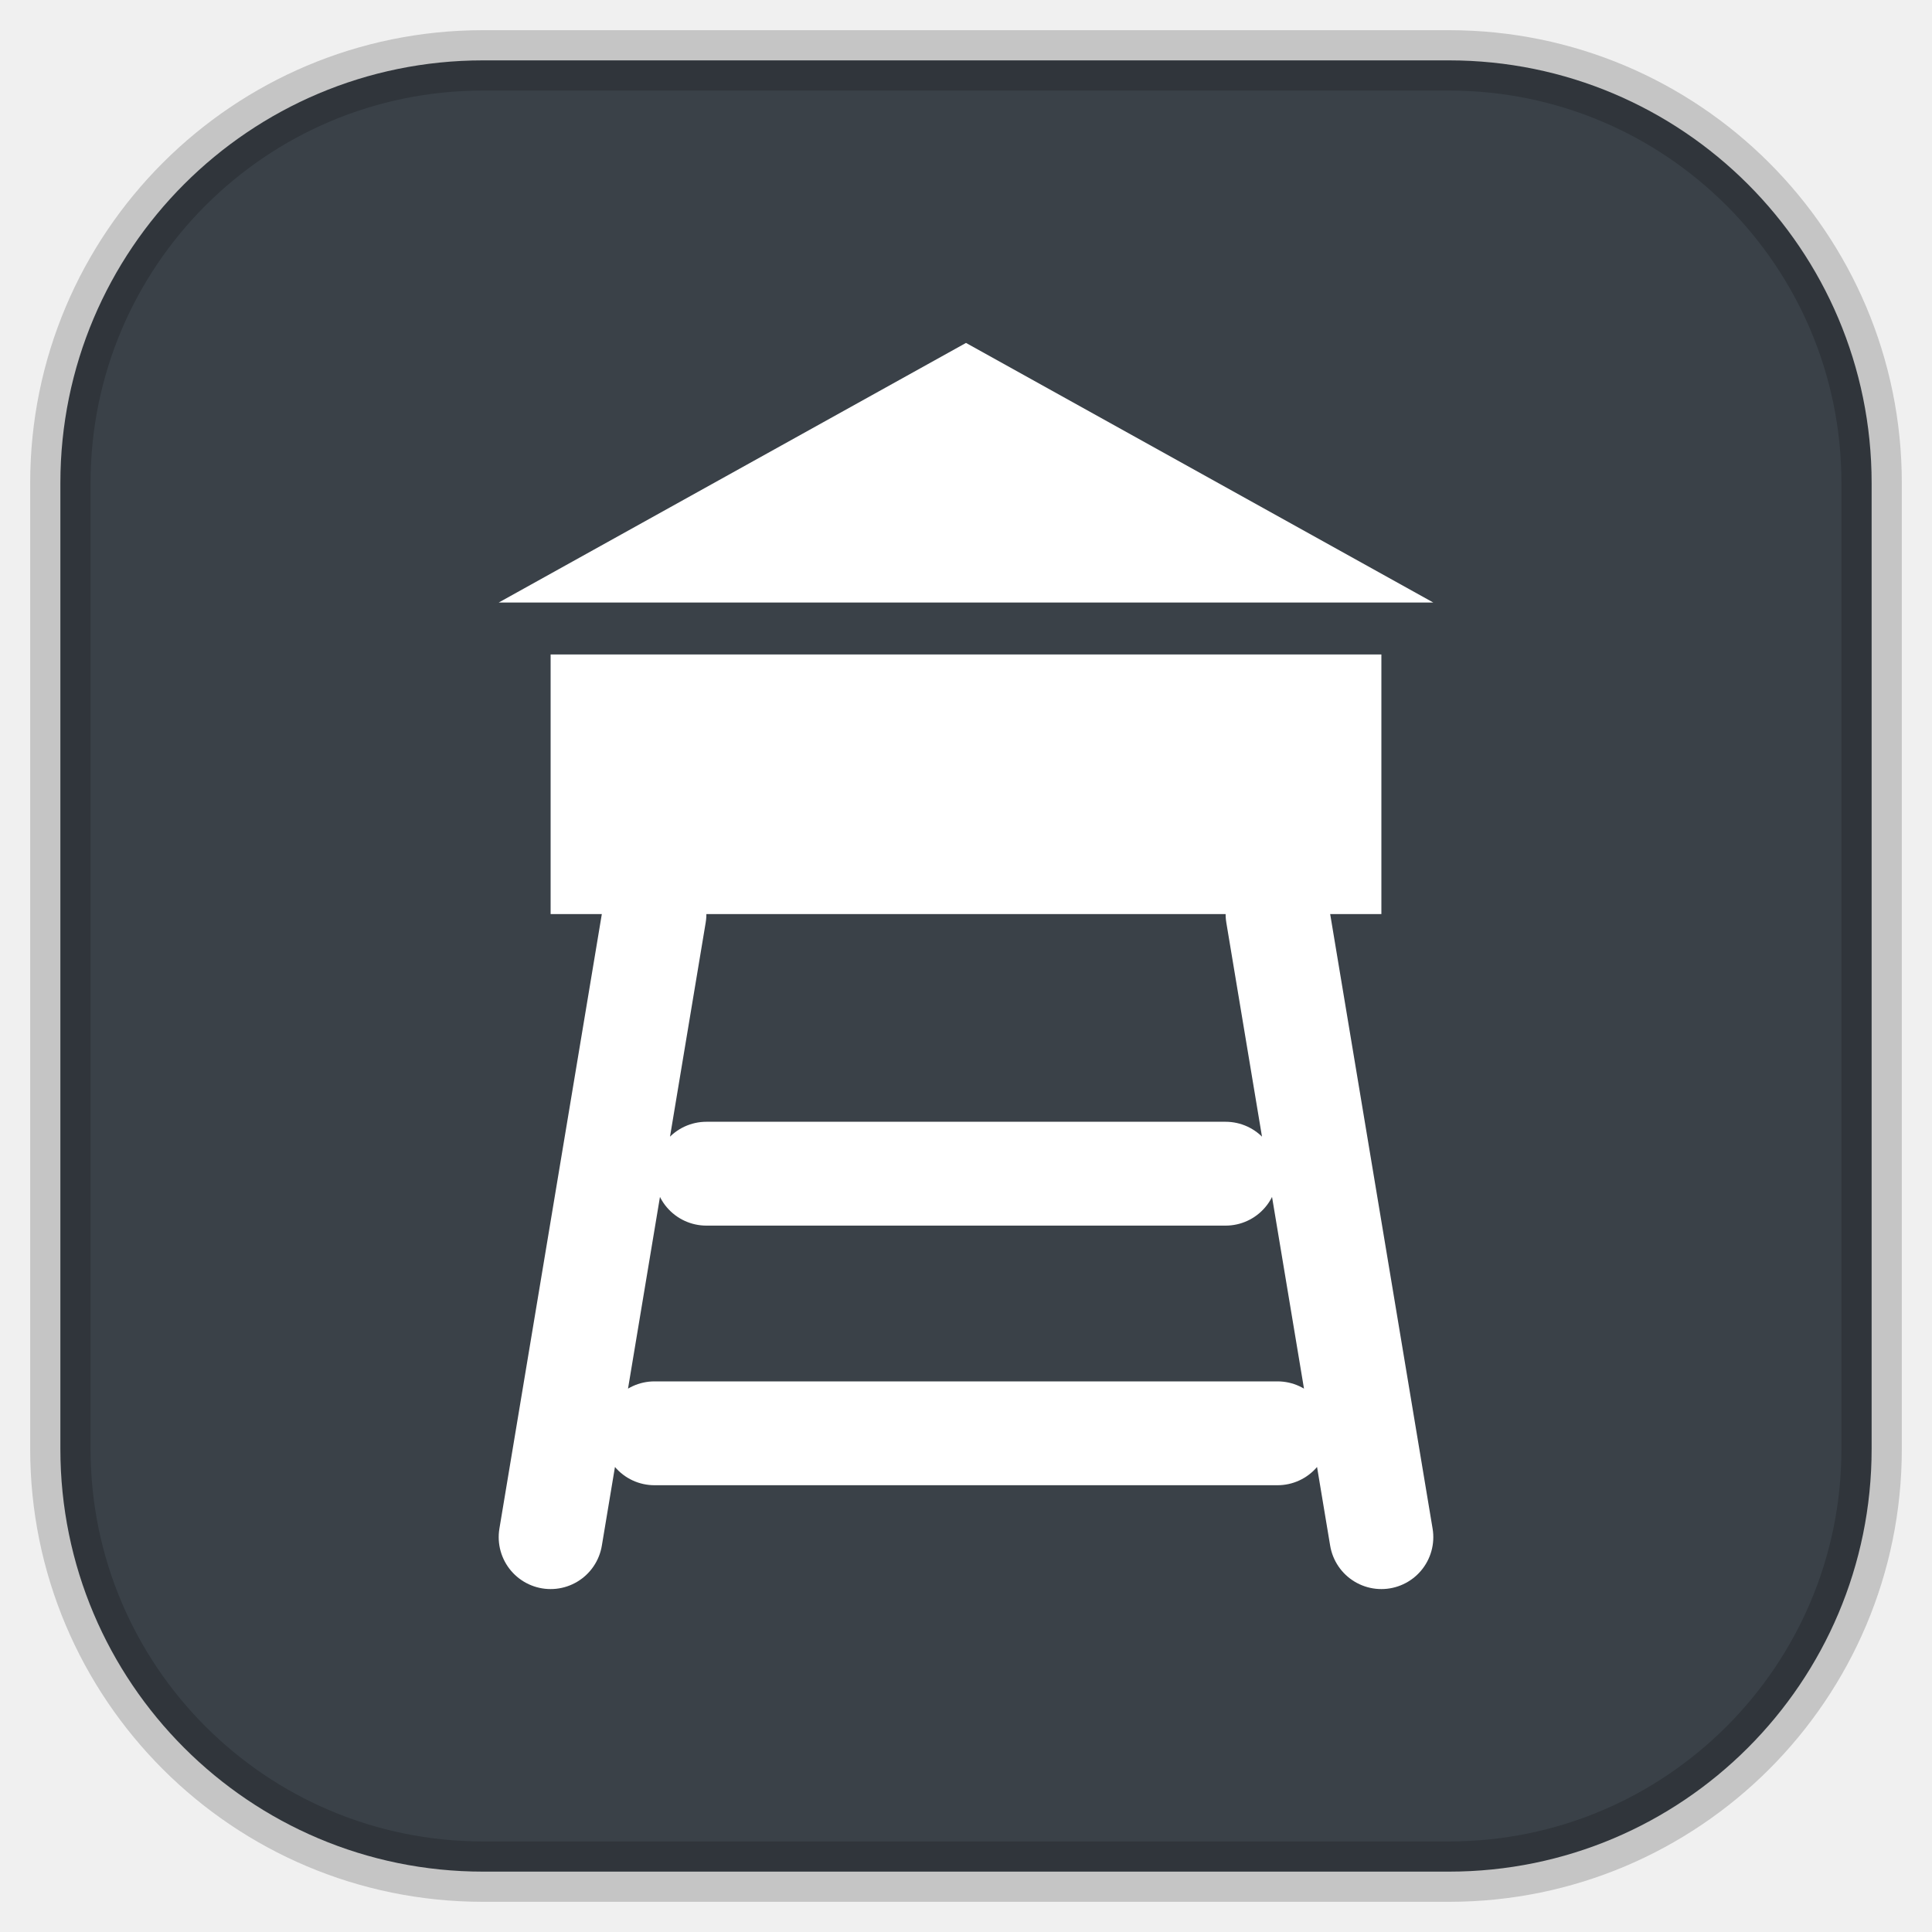
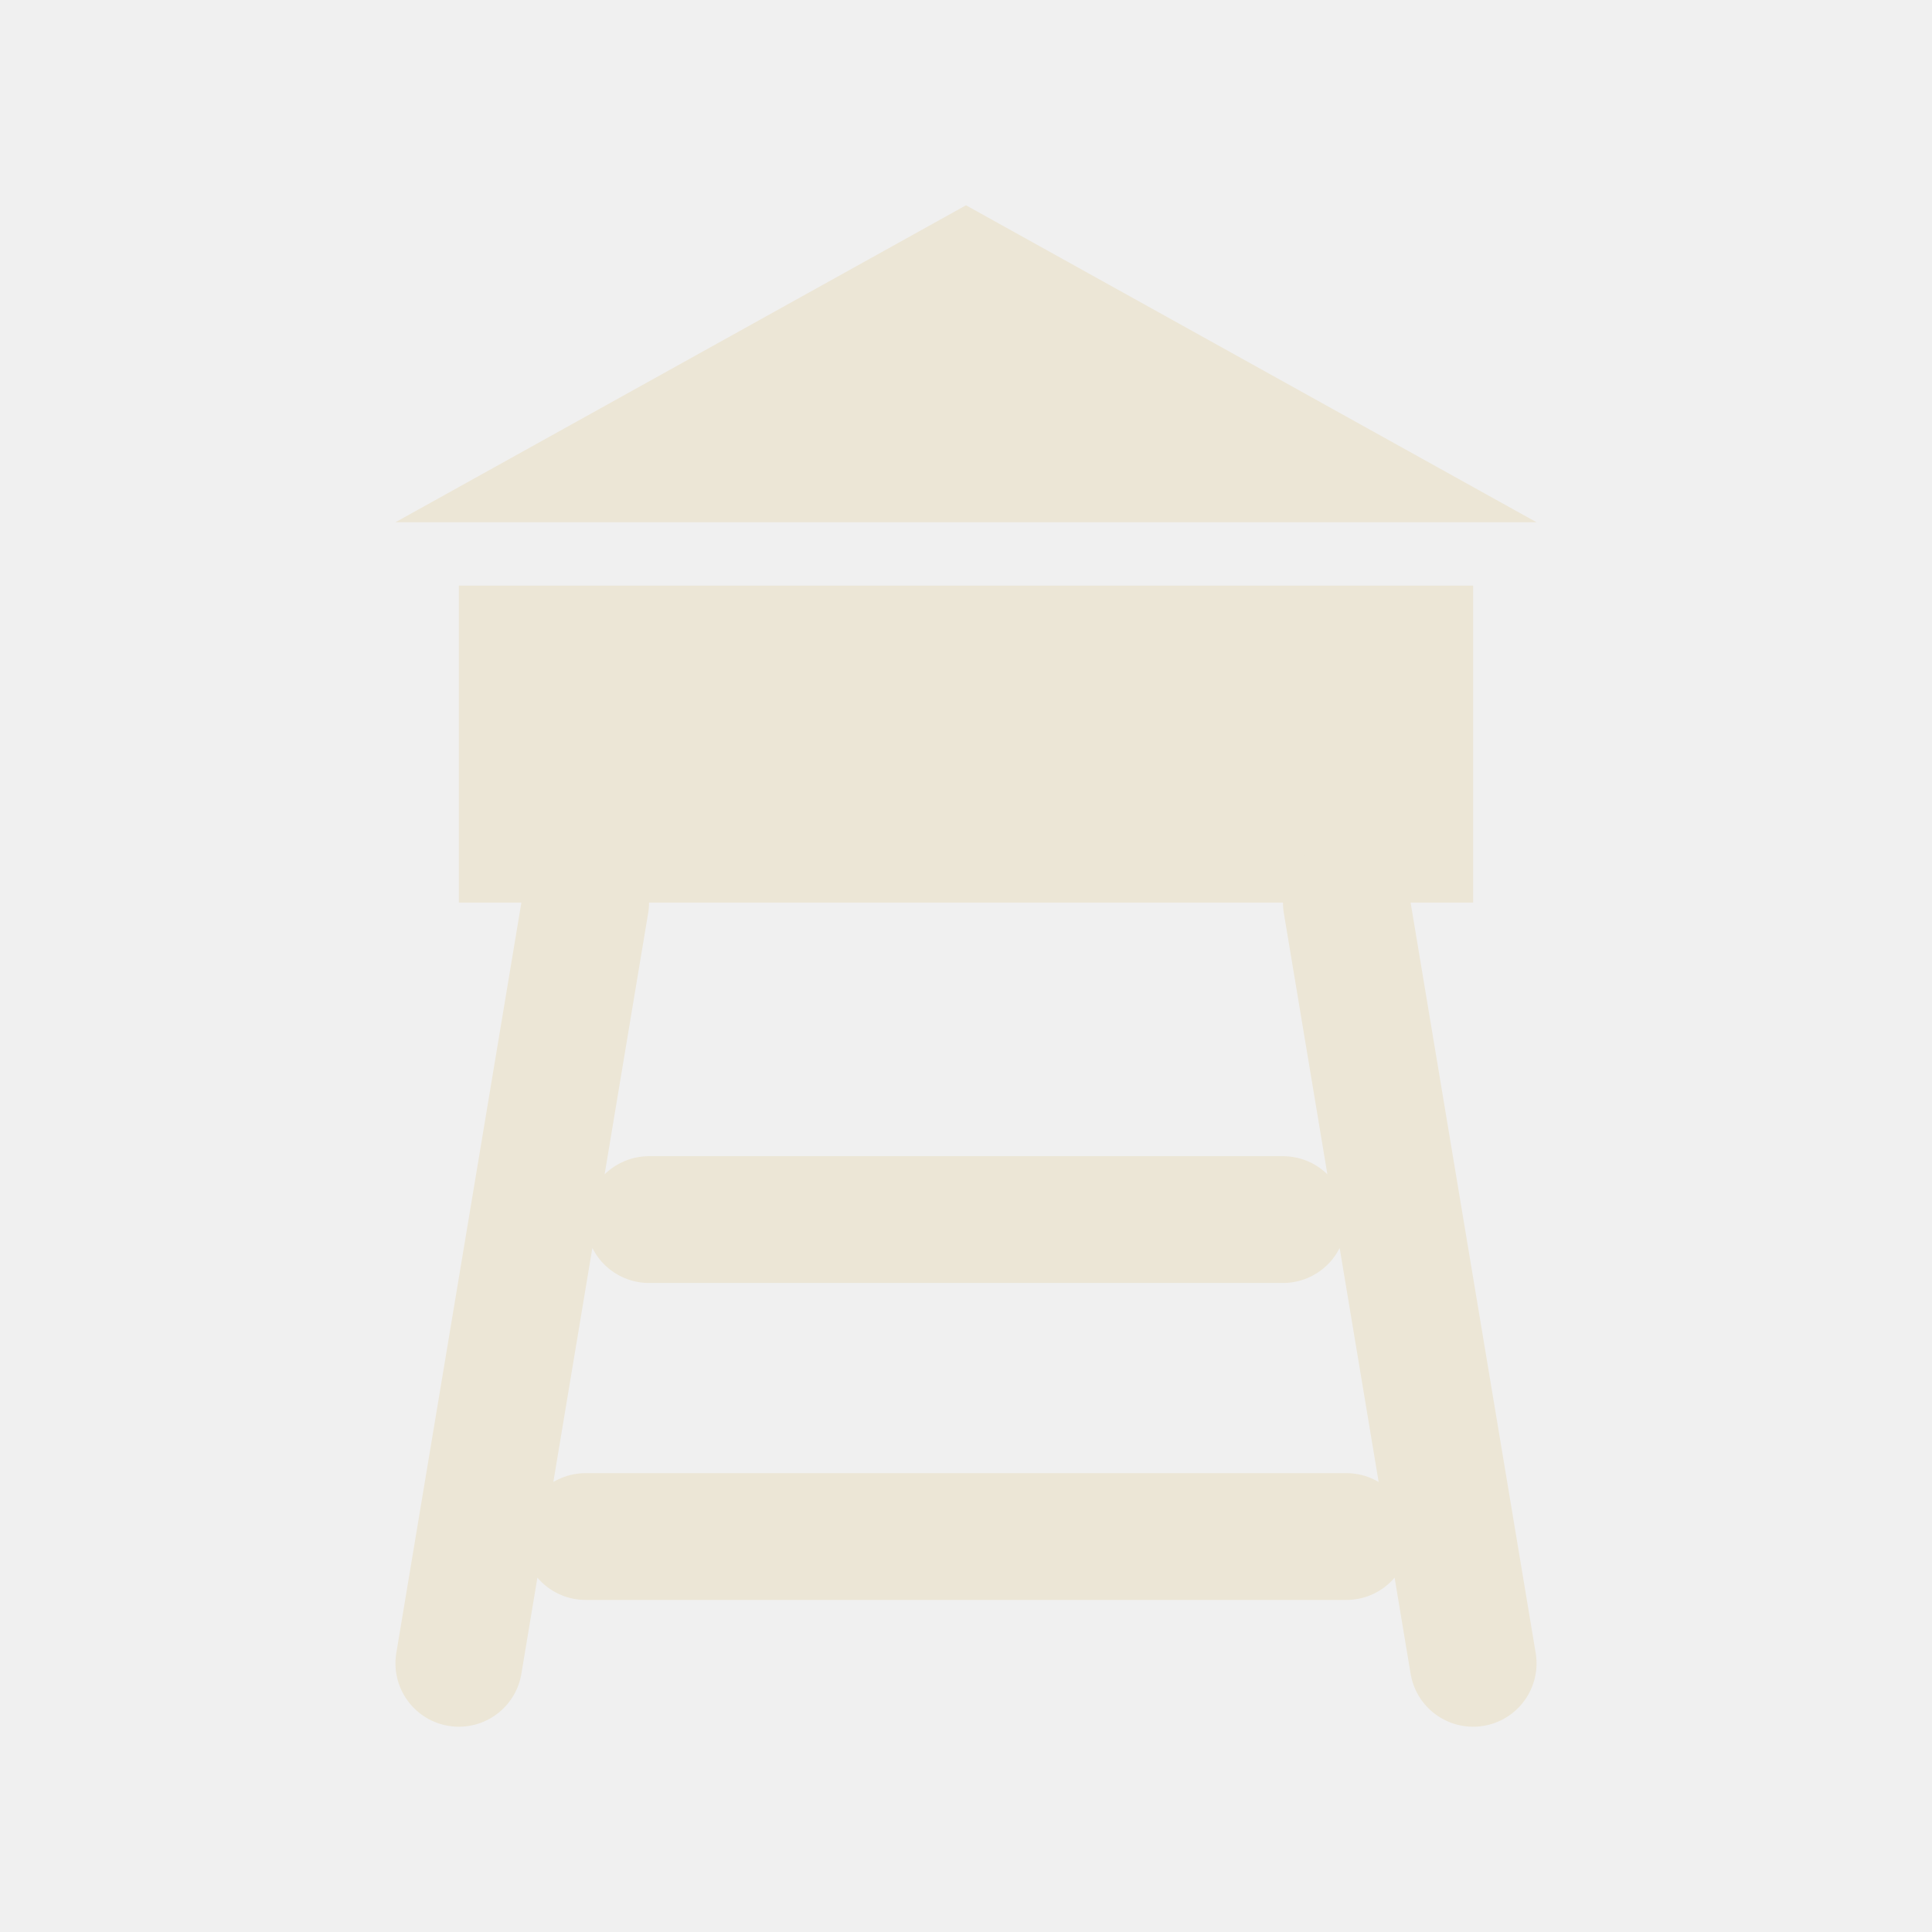
<svg xmlns="http://www.w3.org/2000/svg" viewBox="0 0 64 64" width="64" height="64">
-   <rect x="2" y="2" width="60" height="60" rx="14" fill="#3A4148" />
-   <rect x="2" y="2" width="60" height="60" rx="14" fill="none" stroke="#000" stroke-opacity=".18" stroke-width="2" />
-   <g transform="translate(32 32) scale(.86) translate(-32 -32)">
-     <path fill="#FFFFFF" d="M14 18L32 8l18 10z" />
-     <rect x="16" y="20" width="32" height="10" fill="#FFFFFF" />
-     <path stroke="#FFFFFF" stroke-width="4" stroke-linecap="round" stroke-linejoin="round" fill="none" d="M20 30l-4 24M44 30l4 24M22 40h20M20 50h24" />
+   <g transform="translate(32 32) scale(1.05) translate(-32 -32)">
+     <path fill="#ECE6D6" d="M14 18L32 8l18 10z" />
+     <rect x="16" y="20" width="32" height="10" fill="#ECE6D6" />
+     <path stroke="#ECE6D6" stroke-width="4" stroke-linecap="round" stroke-linejoin="round" fill="none" d="M20 30l-4 24M44 30l4 24M22 40h20M20 50h24" />
  </g>
</svg>
